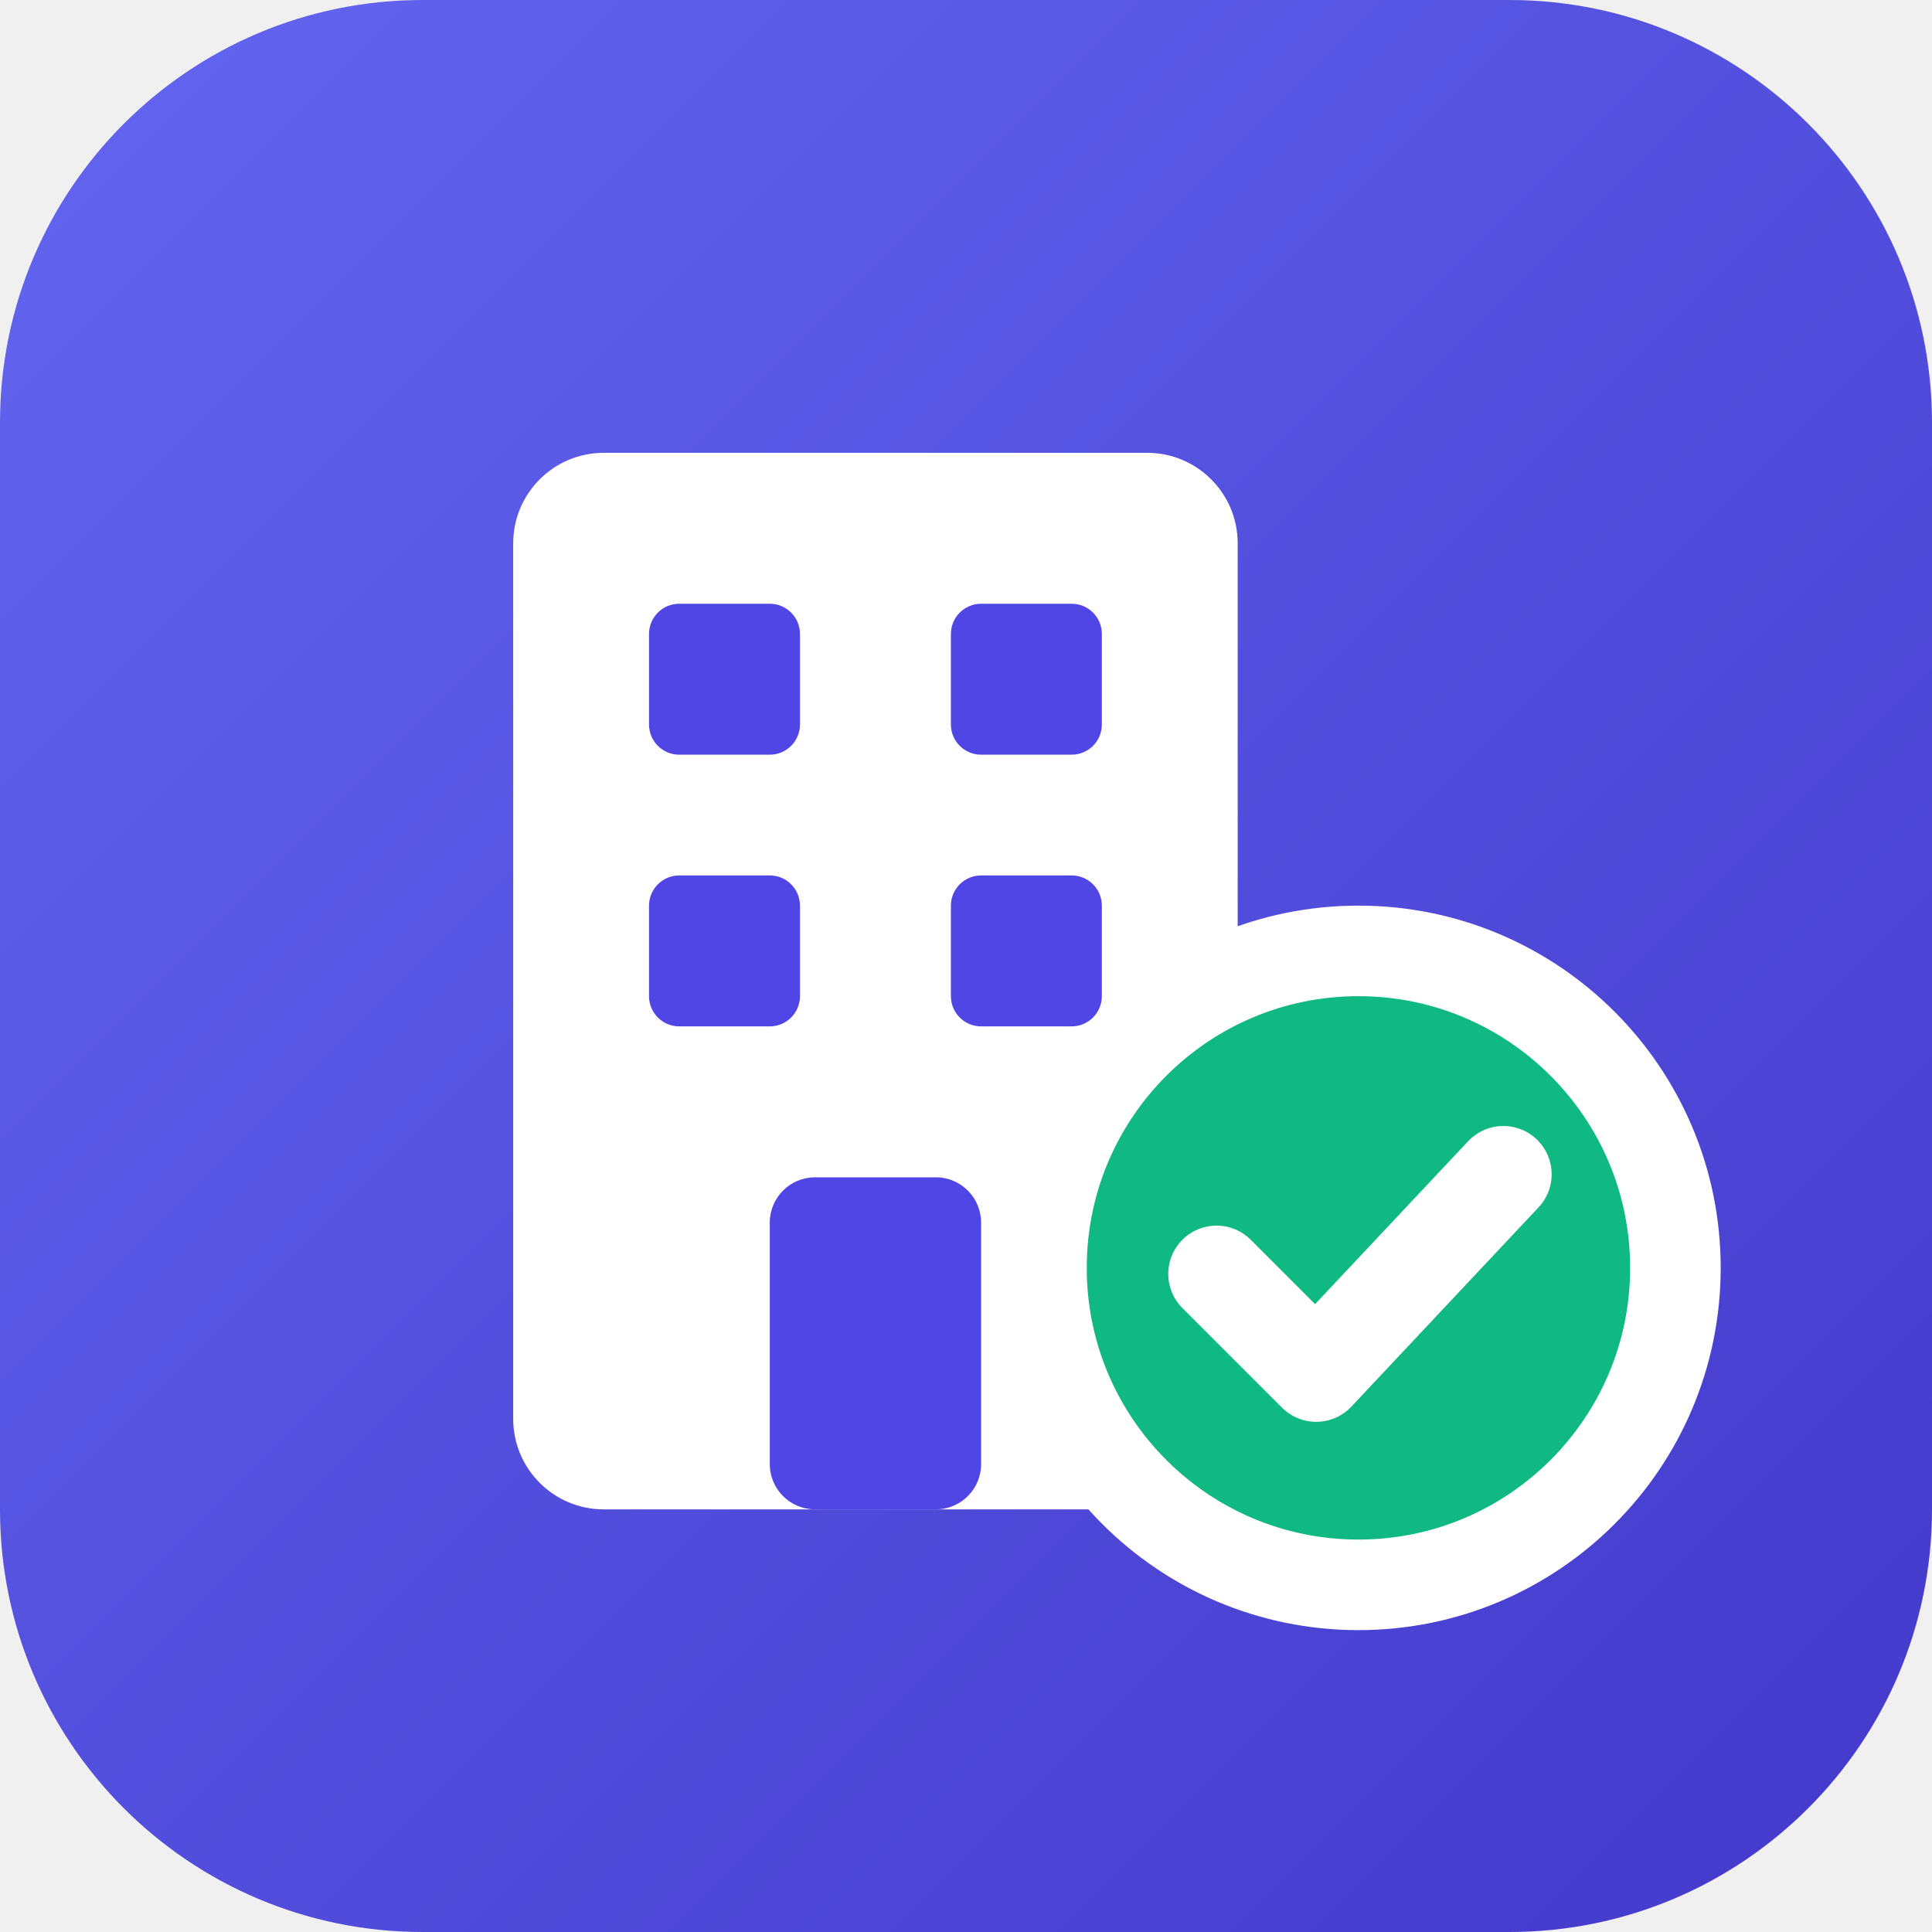
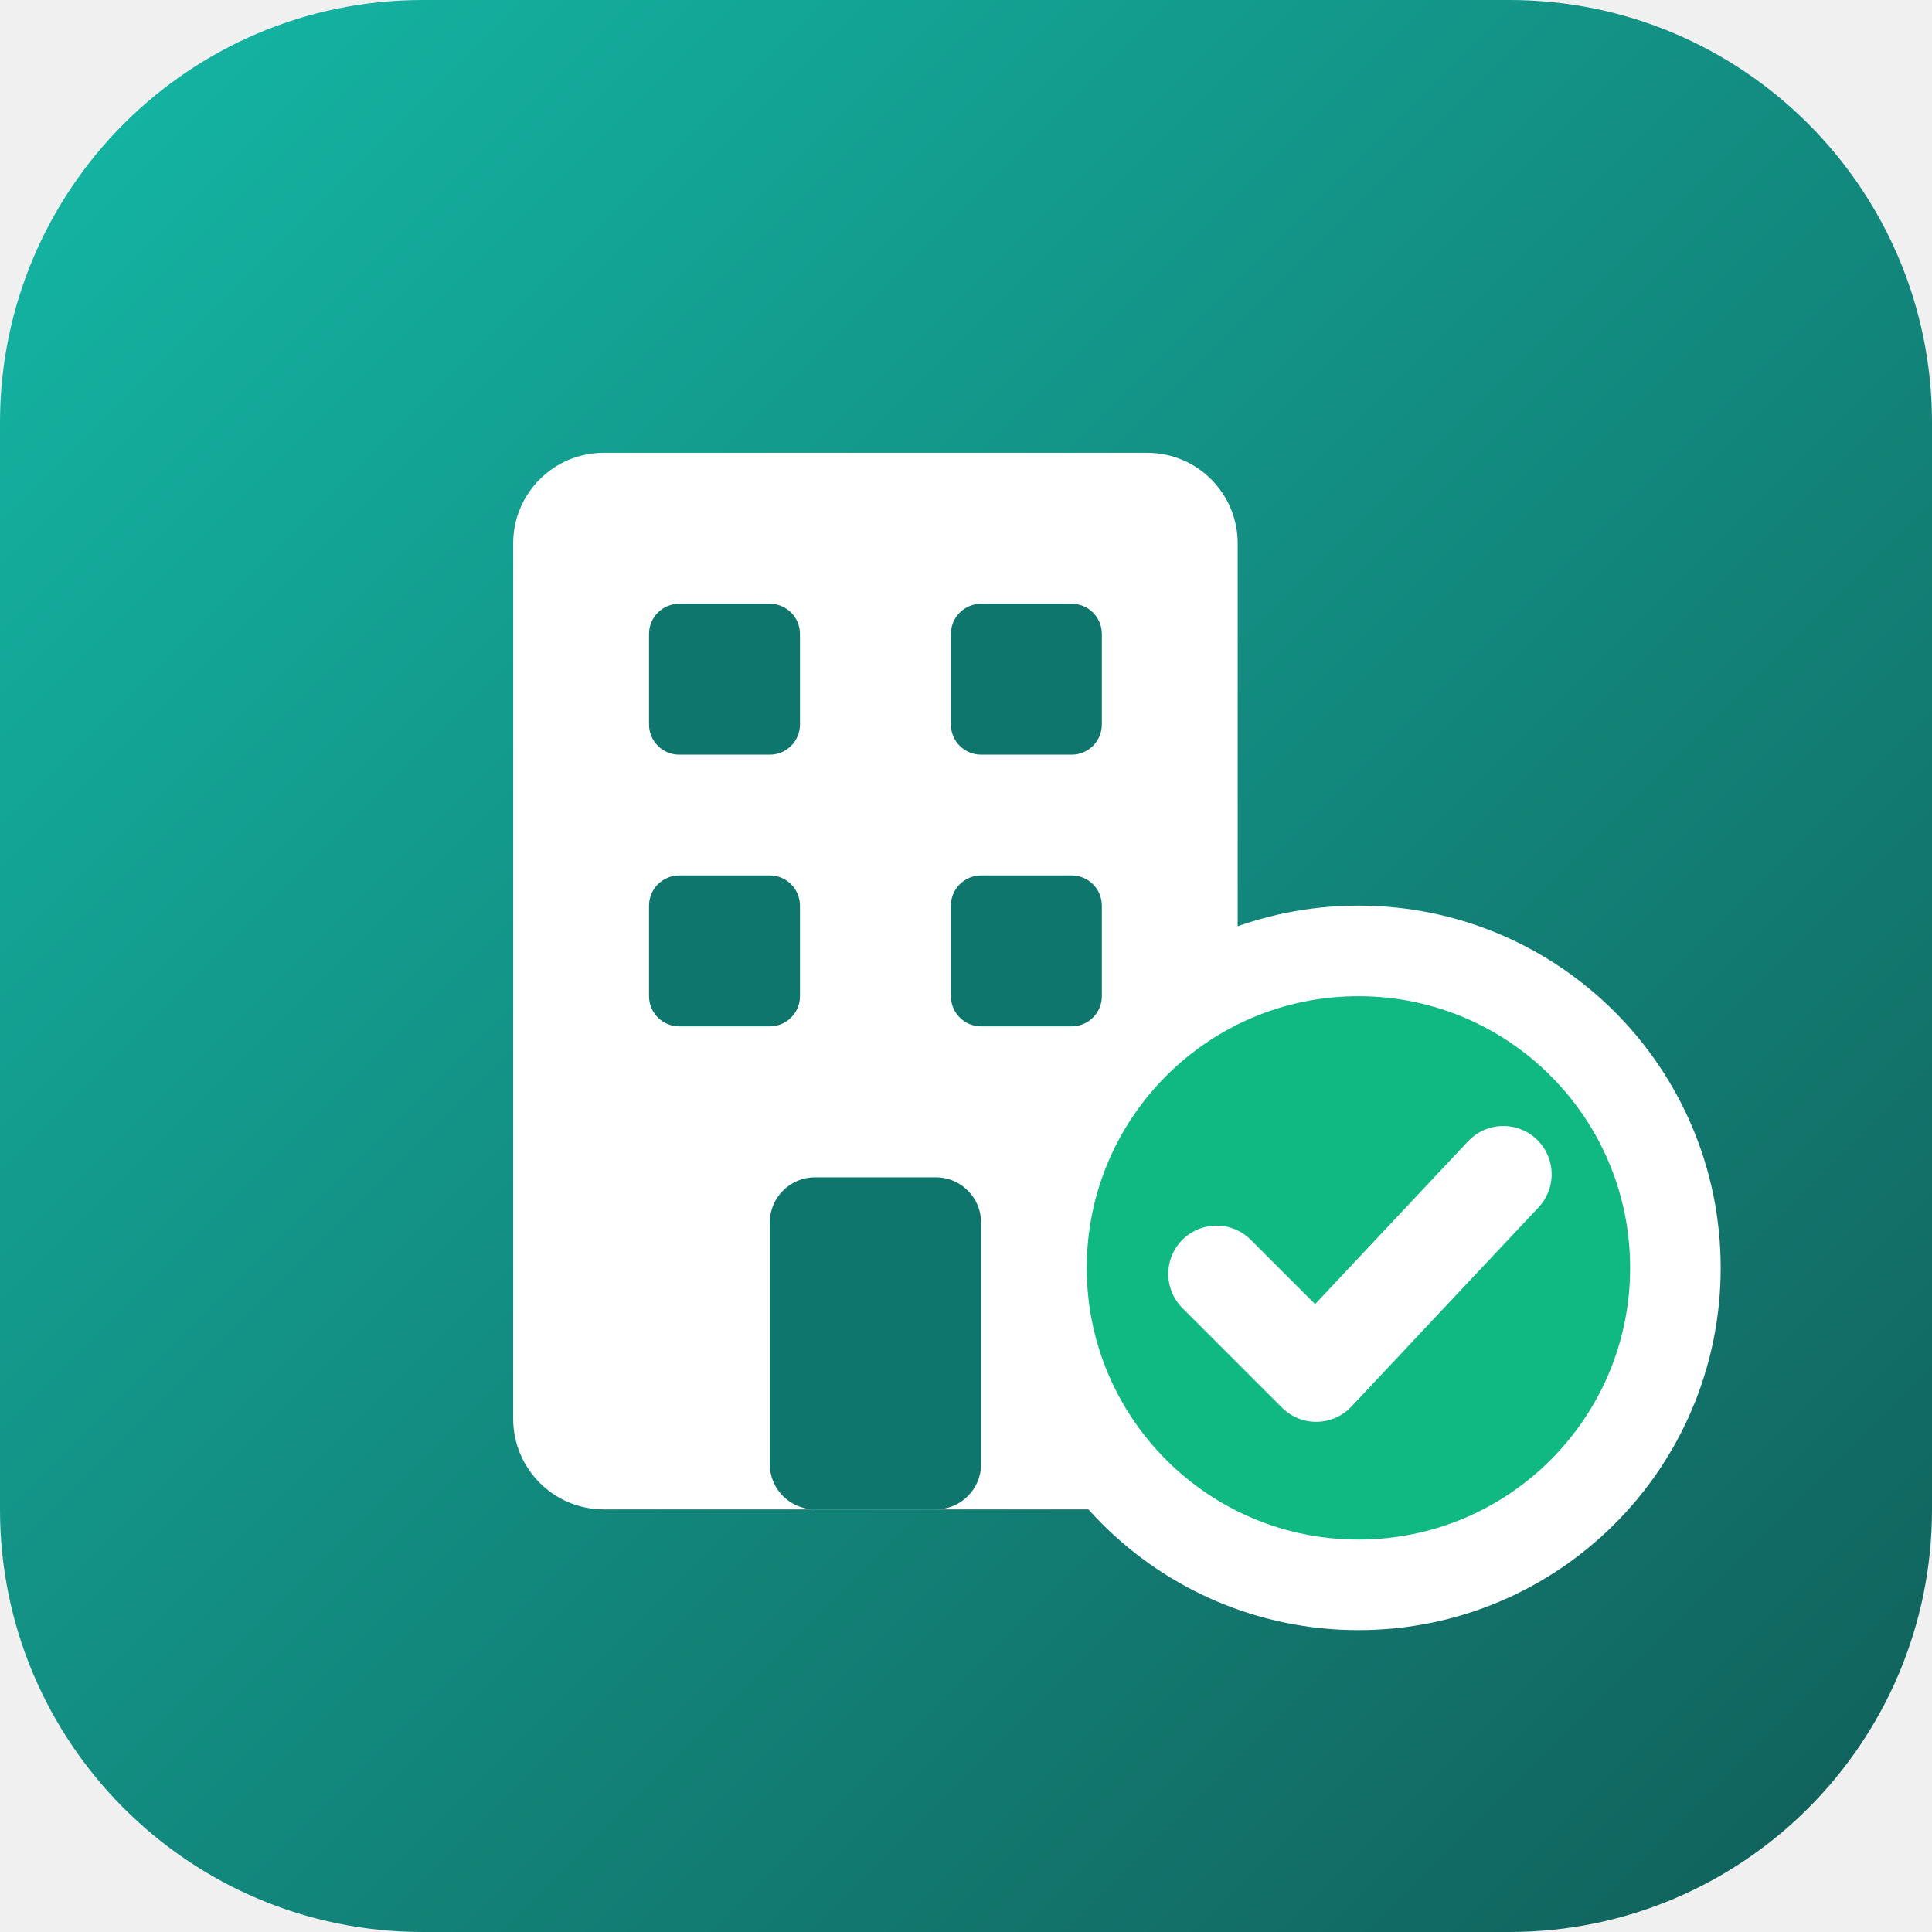
<svg xmlns="http://www.w3.org/2000/svg" viewBox="0 0 64 64">
  <defs>
    <linearGradient id="g" x1="0" y1="0" x2="1" y2="1">
-       <stop offset="0" stop-color="#6366f1" />
-       <stop offset="1" stop-color="#4338ca" />
+       <stop offset="0" stop-color="#14b8a6" />
+       <stop offset="1" stop-color="#115e59" />
    </linearGradient>
  </defs>
  <rect width="64" height="64" rx="14" fill="url(#g)" />
  <rect x="17" y="15" width="24" height="35" rx="3" fill="#ffffff" />
-   <g fill="#4f46e5">
+   <g fill="#0f766e">
    <rect x="21.5" y="20" width="5" height="5" rx="1" />
    <rect x="31.5" y="20" width="5" height="5" rx="1" />
    <rect x="21.5" y="29" width="5" height="5" rx="1" />
    <rect x="31.5" y="29" width="5" height="5" rx="1" />
    <rect x="25.5" y="39" width="7" height="11" rx="1.5" />
  </g>
  <circle cx="45" cy="42" r="10.5" fill="#10b981" stroke="#ffffff" stroke-width="3" />
  <path d="M40.3 42.2l3.3 3.3 6.2-6.6" fill="none" stroke="#ffffff" stroke-width="3.2" stroke-linecap="round" stroke-linejoin="round" />
</svg>
